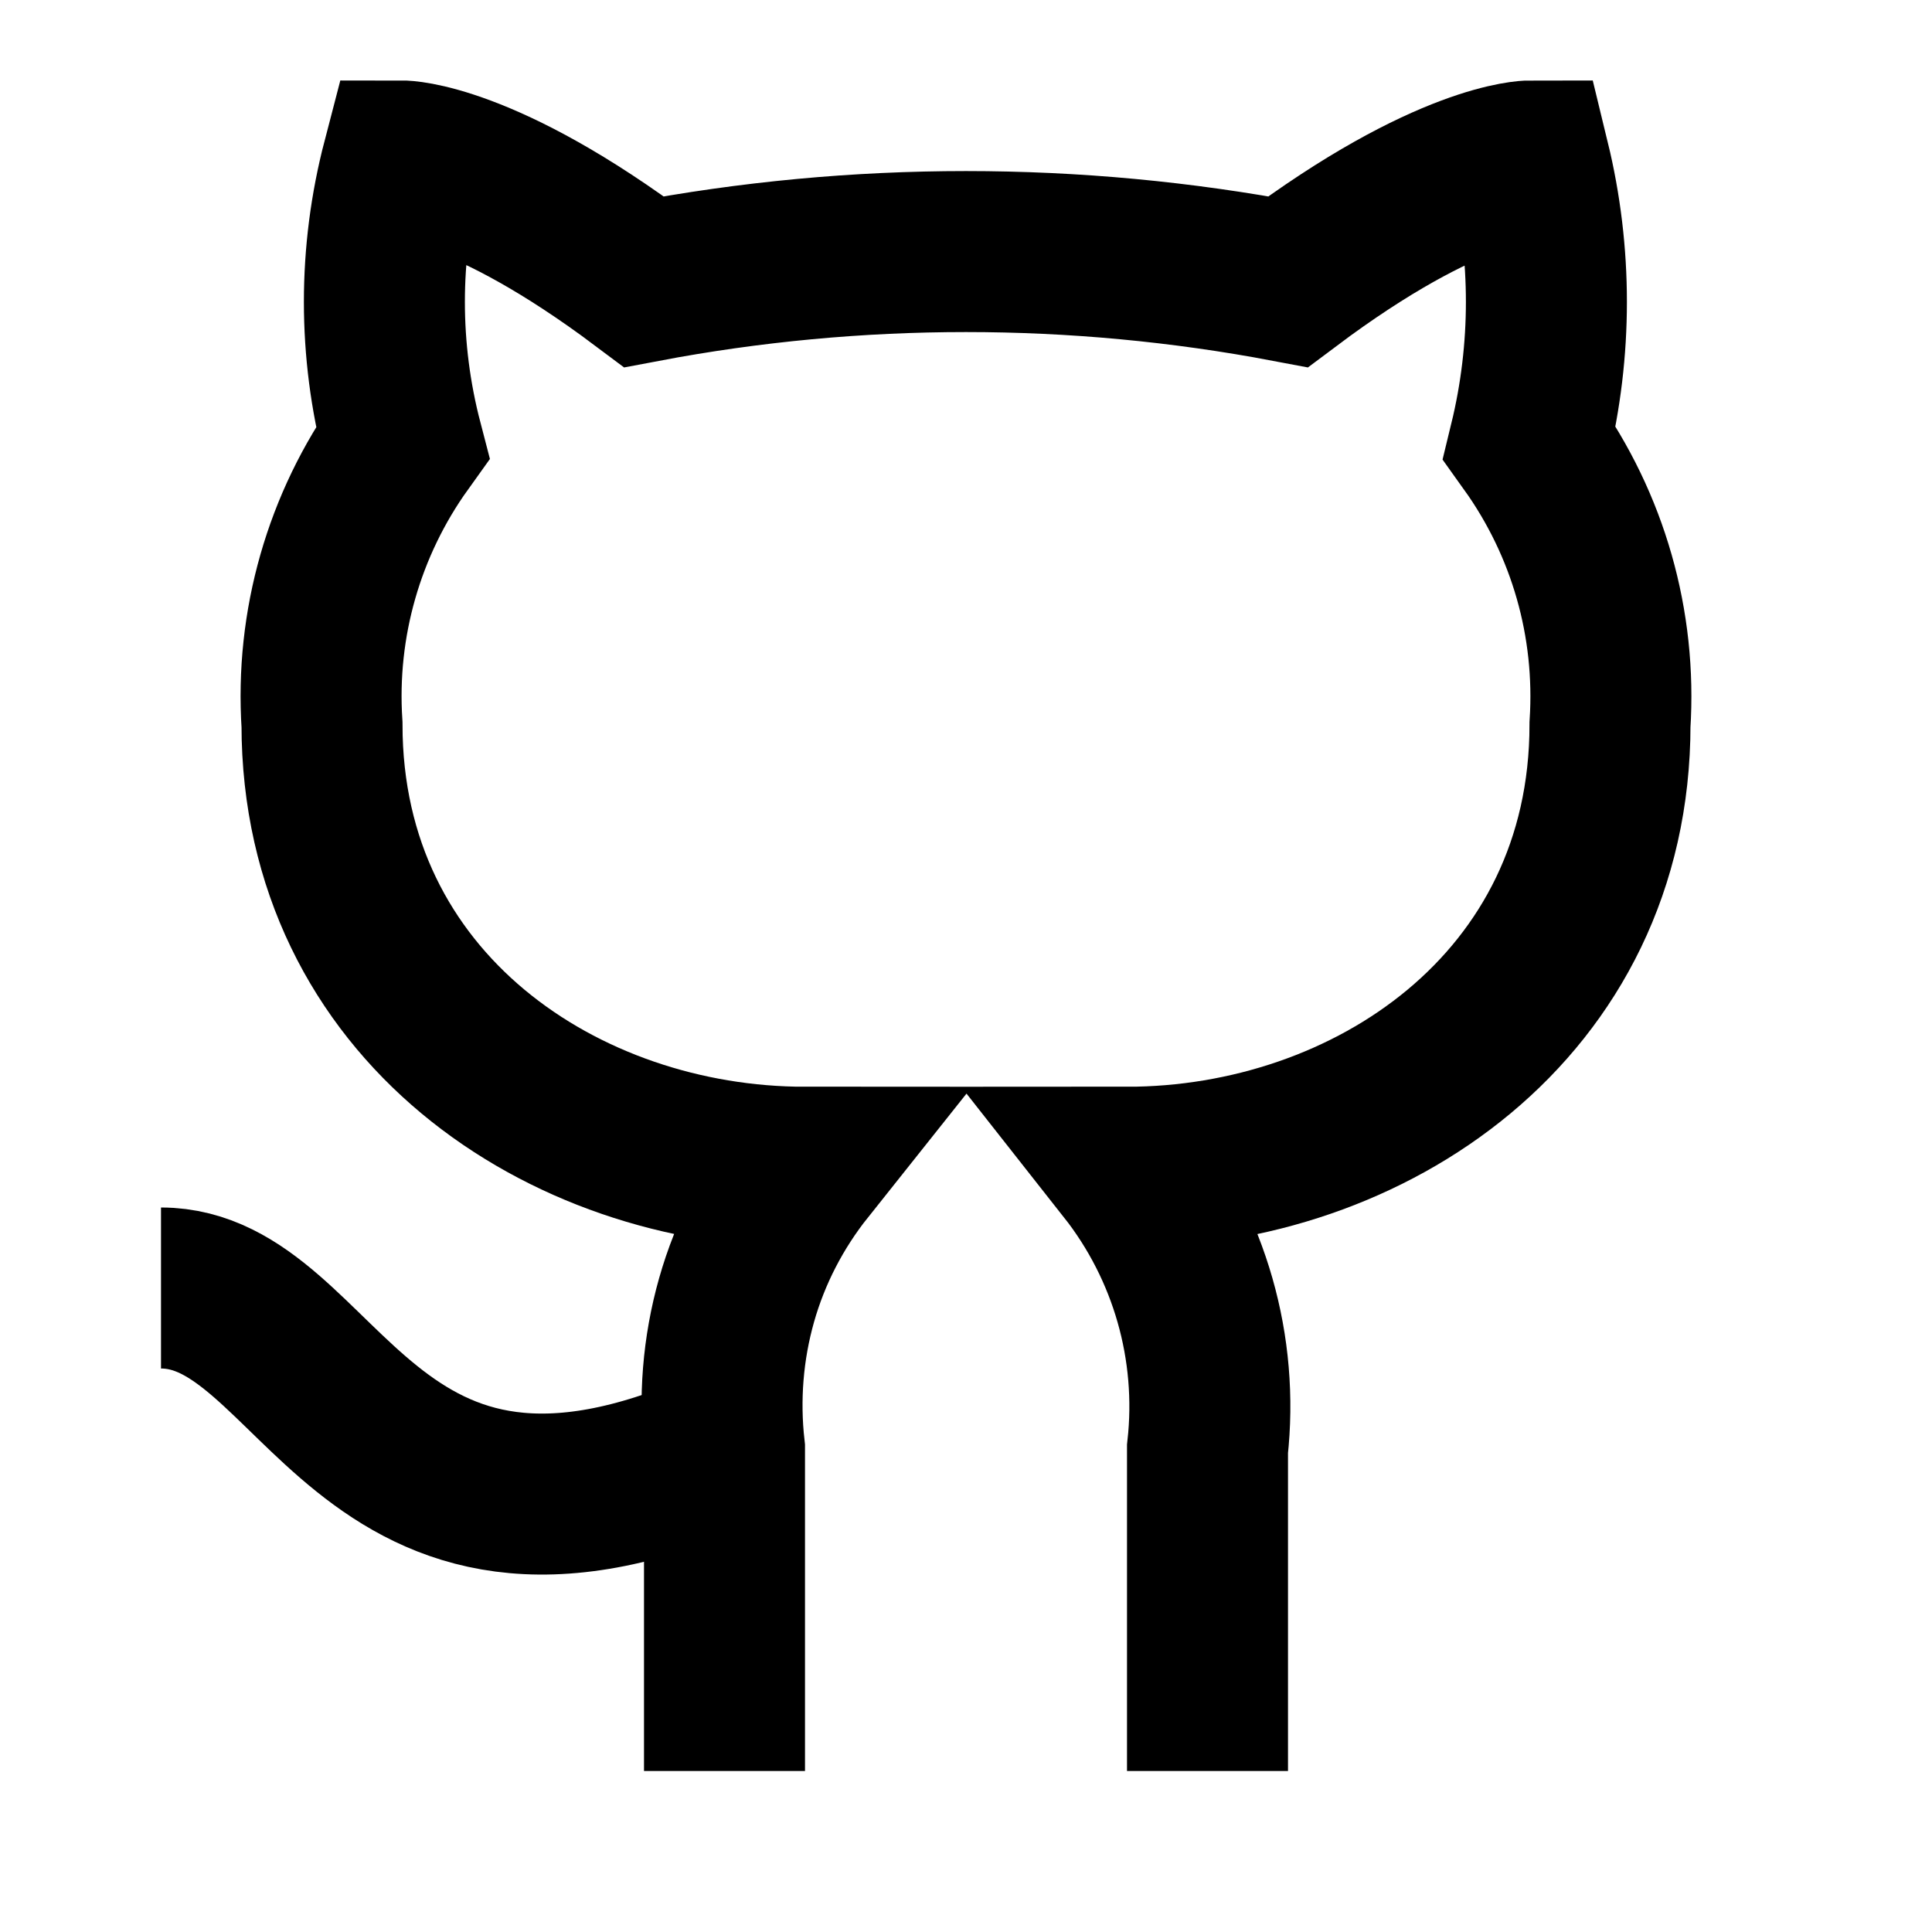
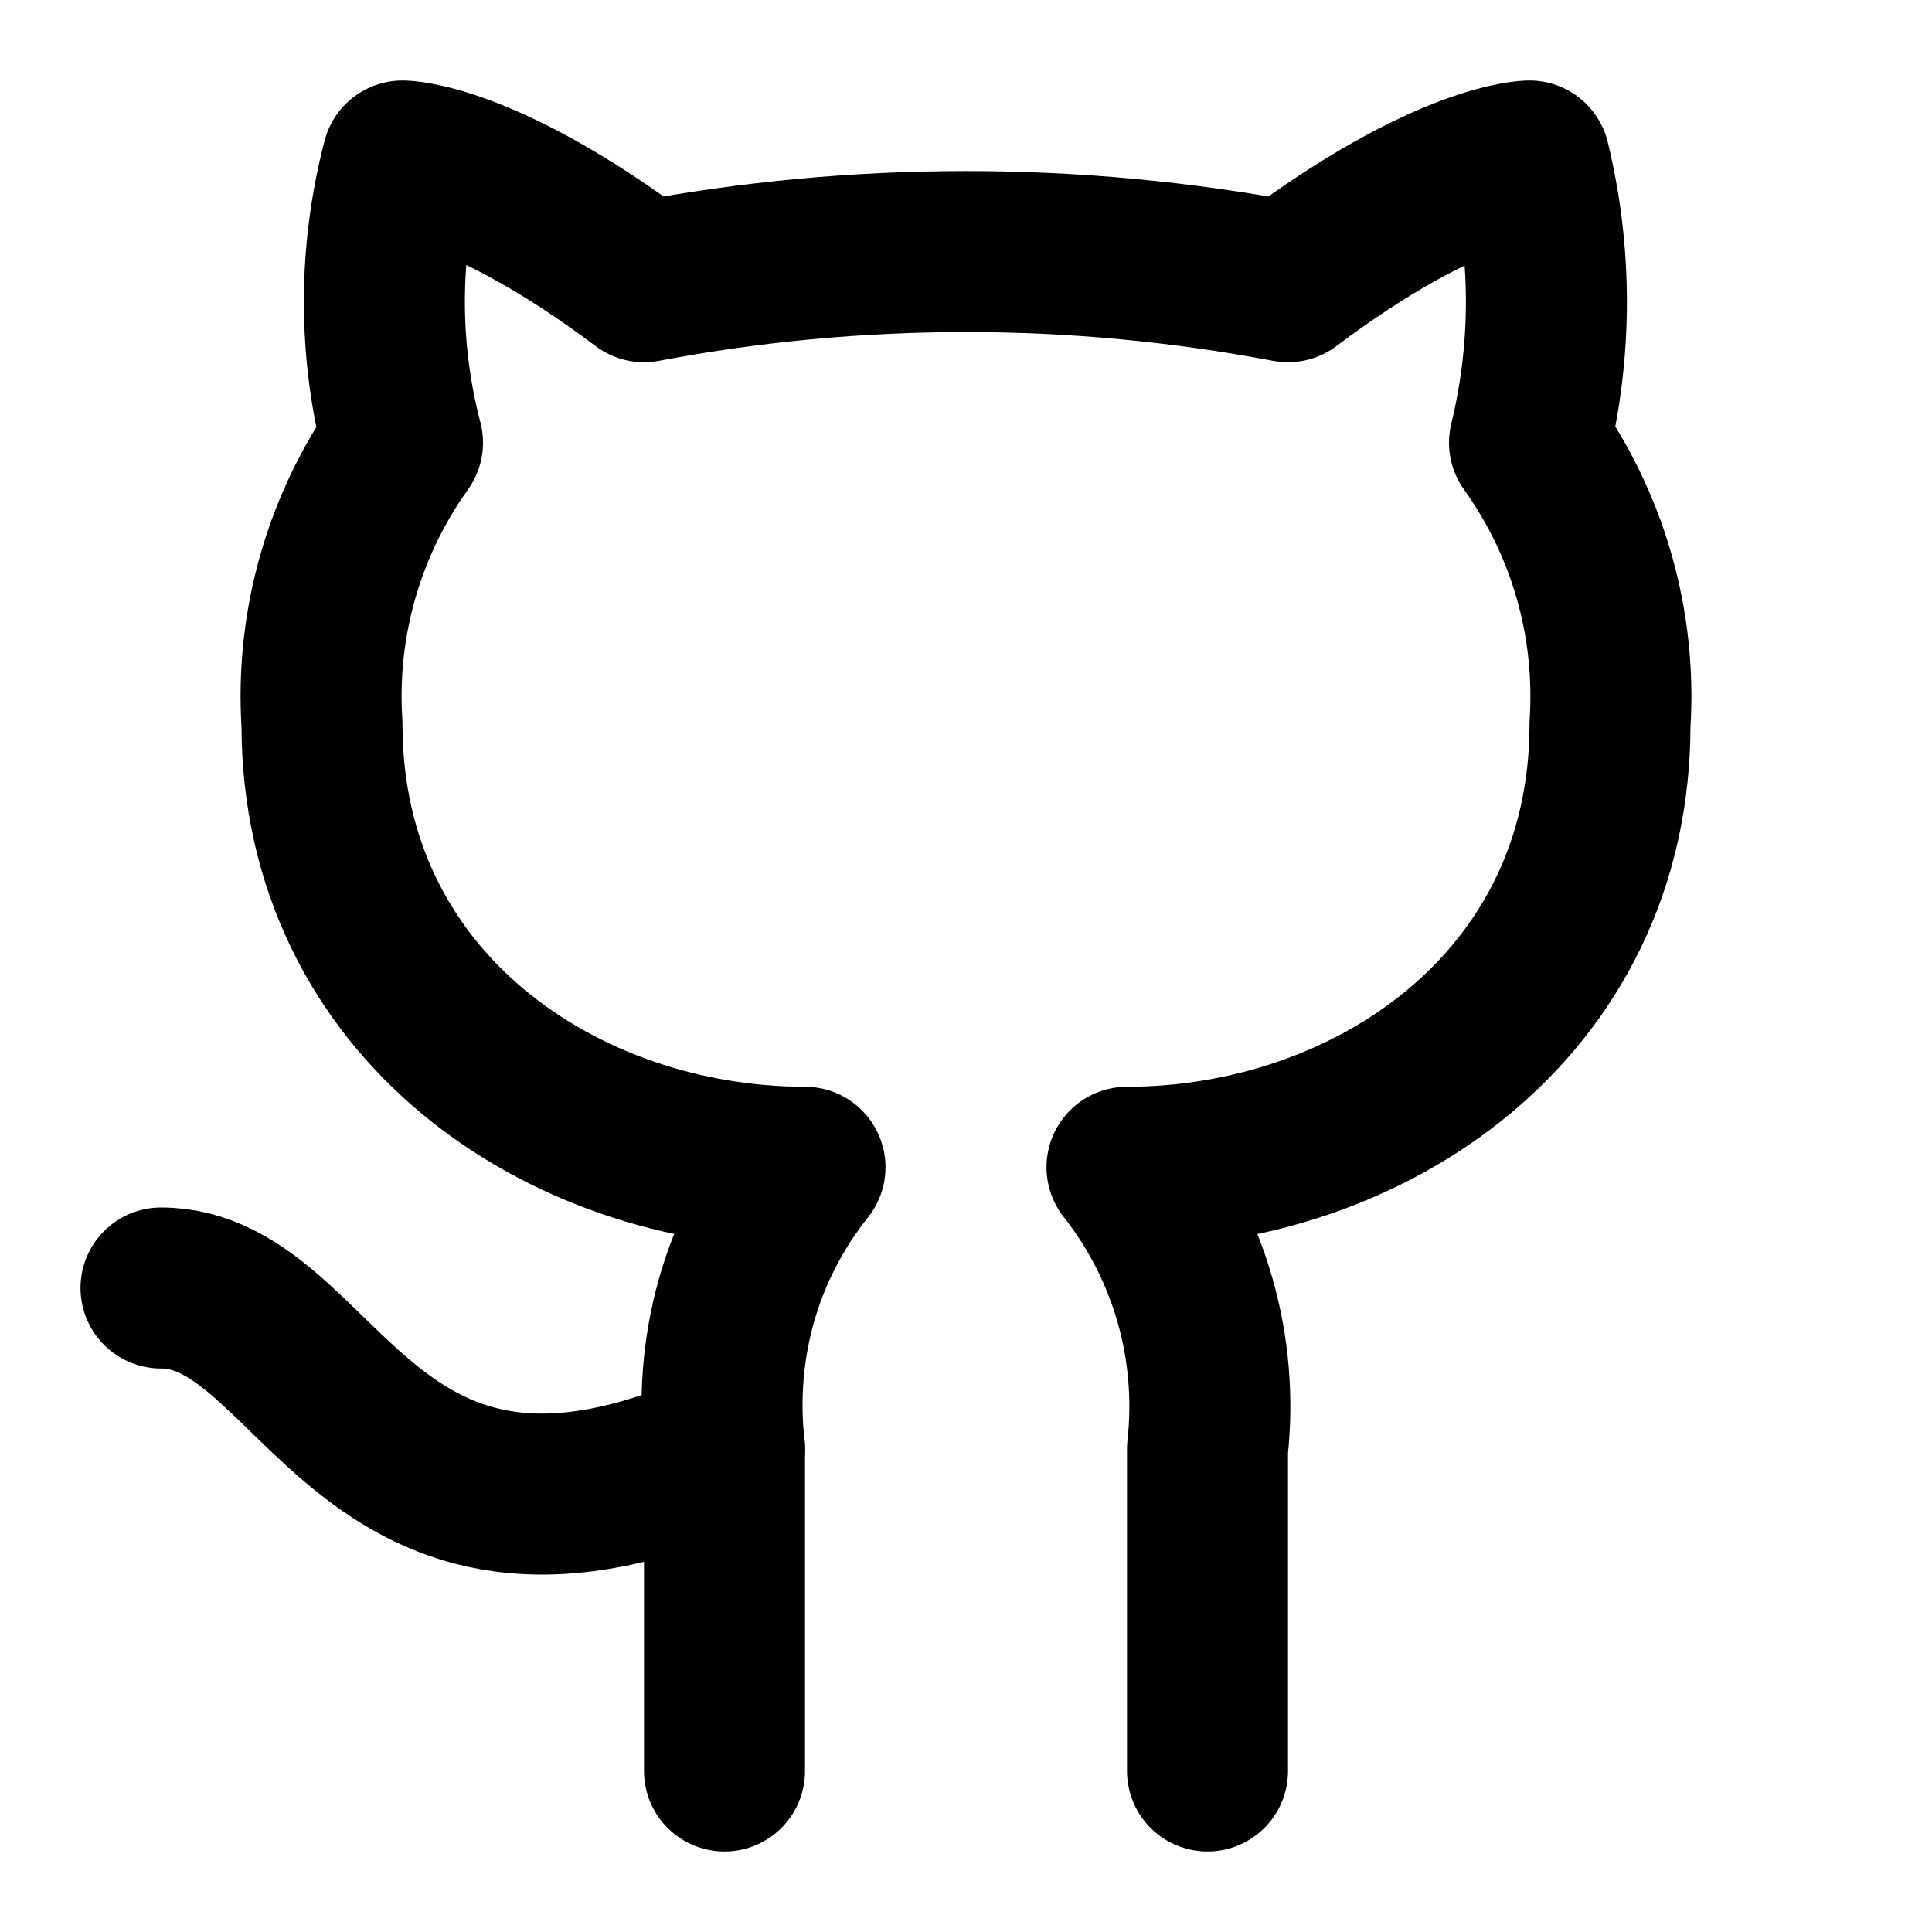
- <svg xmlns="http://www.w3.org/2000/svg" role="img" viewBox="0 0 24 24" width="1em" height="1em" fill="none" stroke="currentColor" stroke-width="2">
+ <svg xmlns="http://www.w3.org/2000/svg" width="1em" height="1em" viewBox="0 0 24 24" fill="none" stroke="currentColor" stroke-width="2" stroke-linecap="round" stroke-linejoin="round">
  <path d="M15 22v-4a4.8 4.8 0 0 0-1-3.5c3 0 6-2 6-5.5.08-1.25-.27-2.48-1-3.5.28-1.15.28-2.35 0-3.5 0 0-1 0-3 1.5-2.64-.5-5.36-.5-8 0C6 2 5 2 5 2c-.3 1.15-.3 2.35 0 3.5A5.403 5.403 0 0 0 4 9c0 3.5 3 5.5 6 5.5-.39.49-.68 1.05-.85 1.65-.17.6-.22 1.23-.15 1.85v4" />
  <path d="M9 18c-4.51 2-5-2-7-2" />
</svg>
